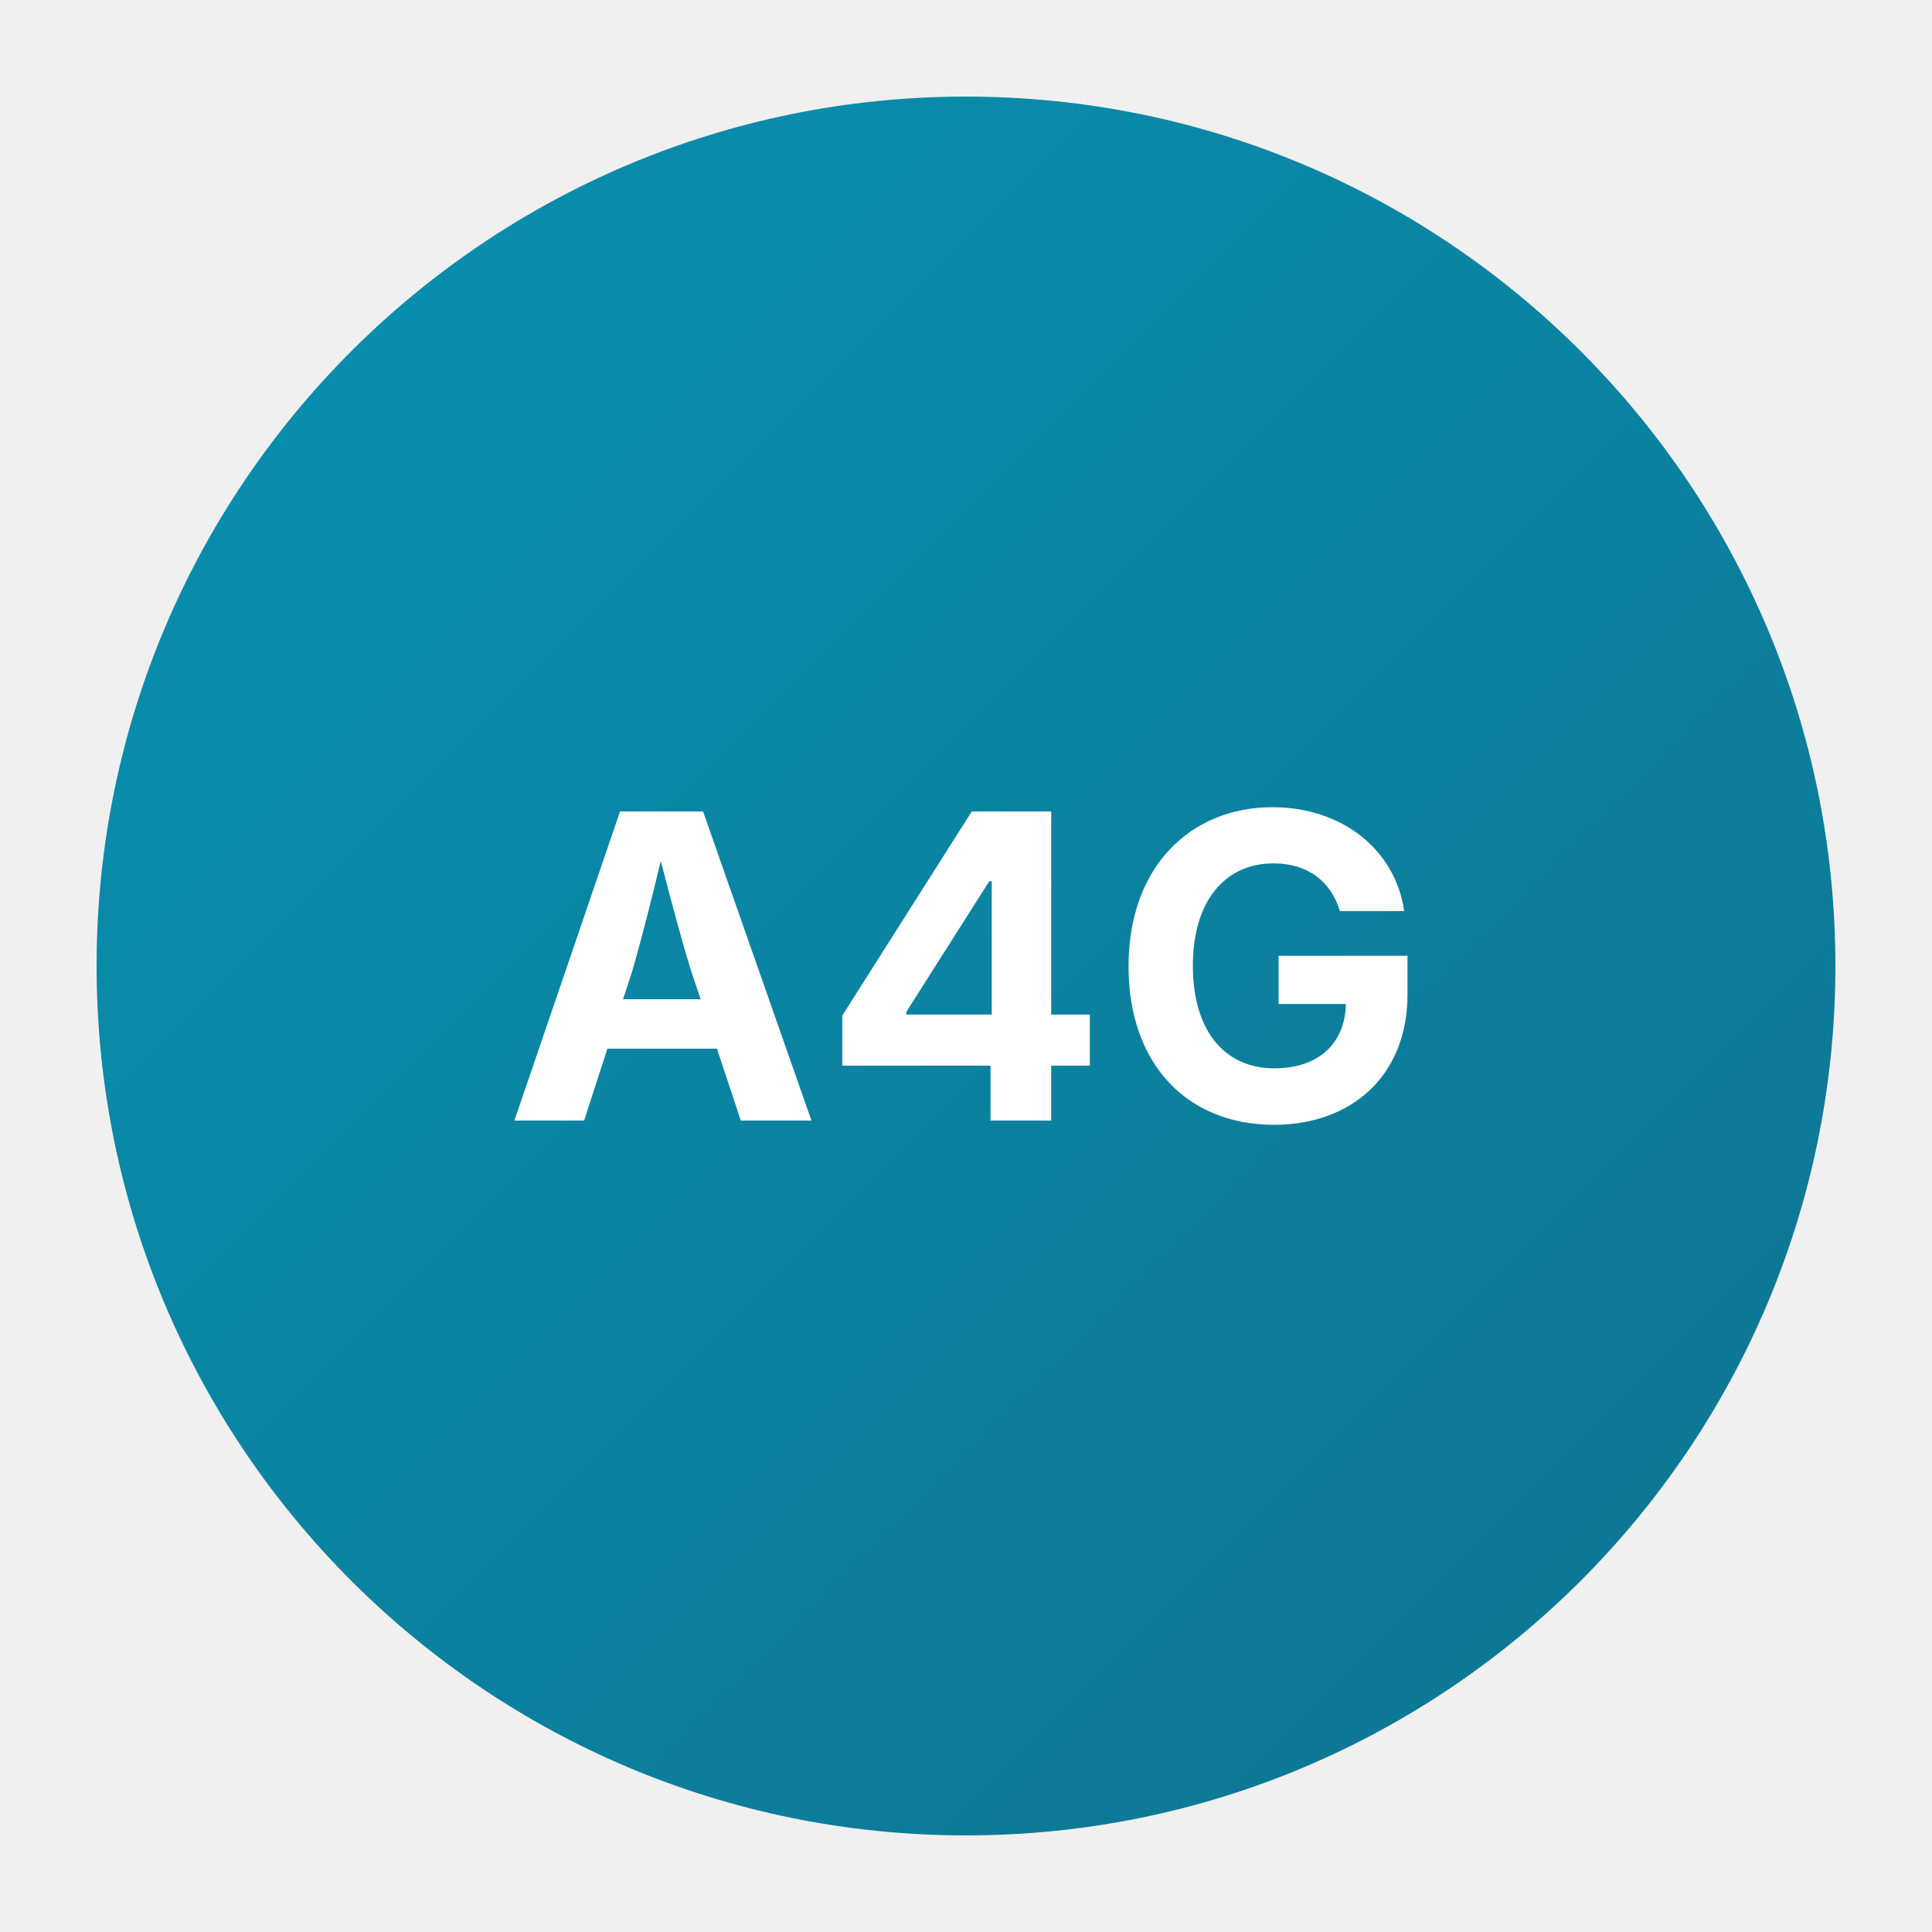
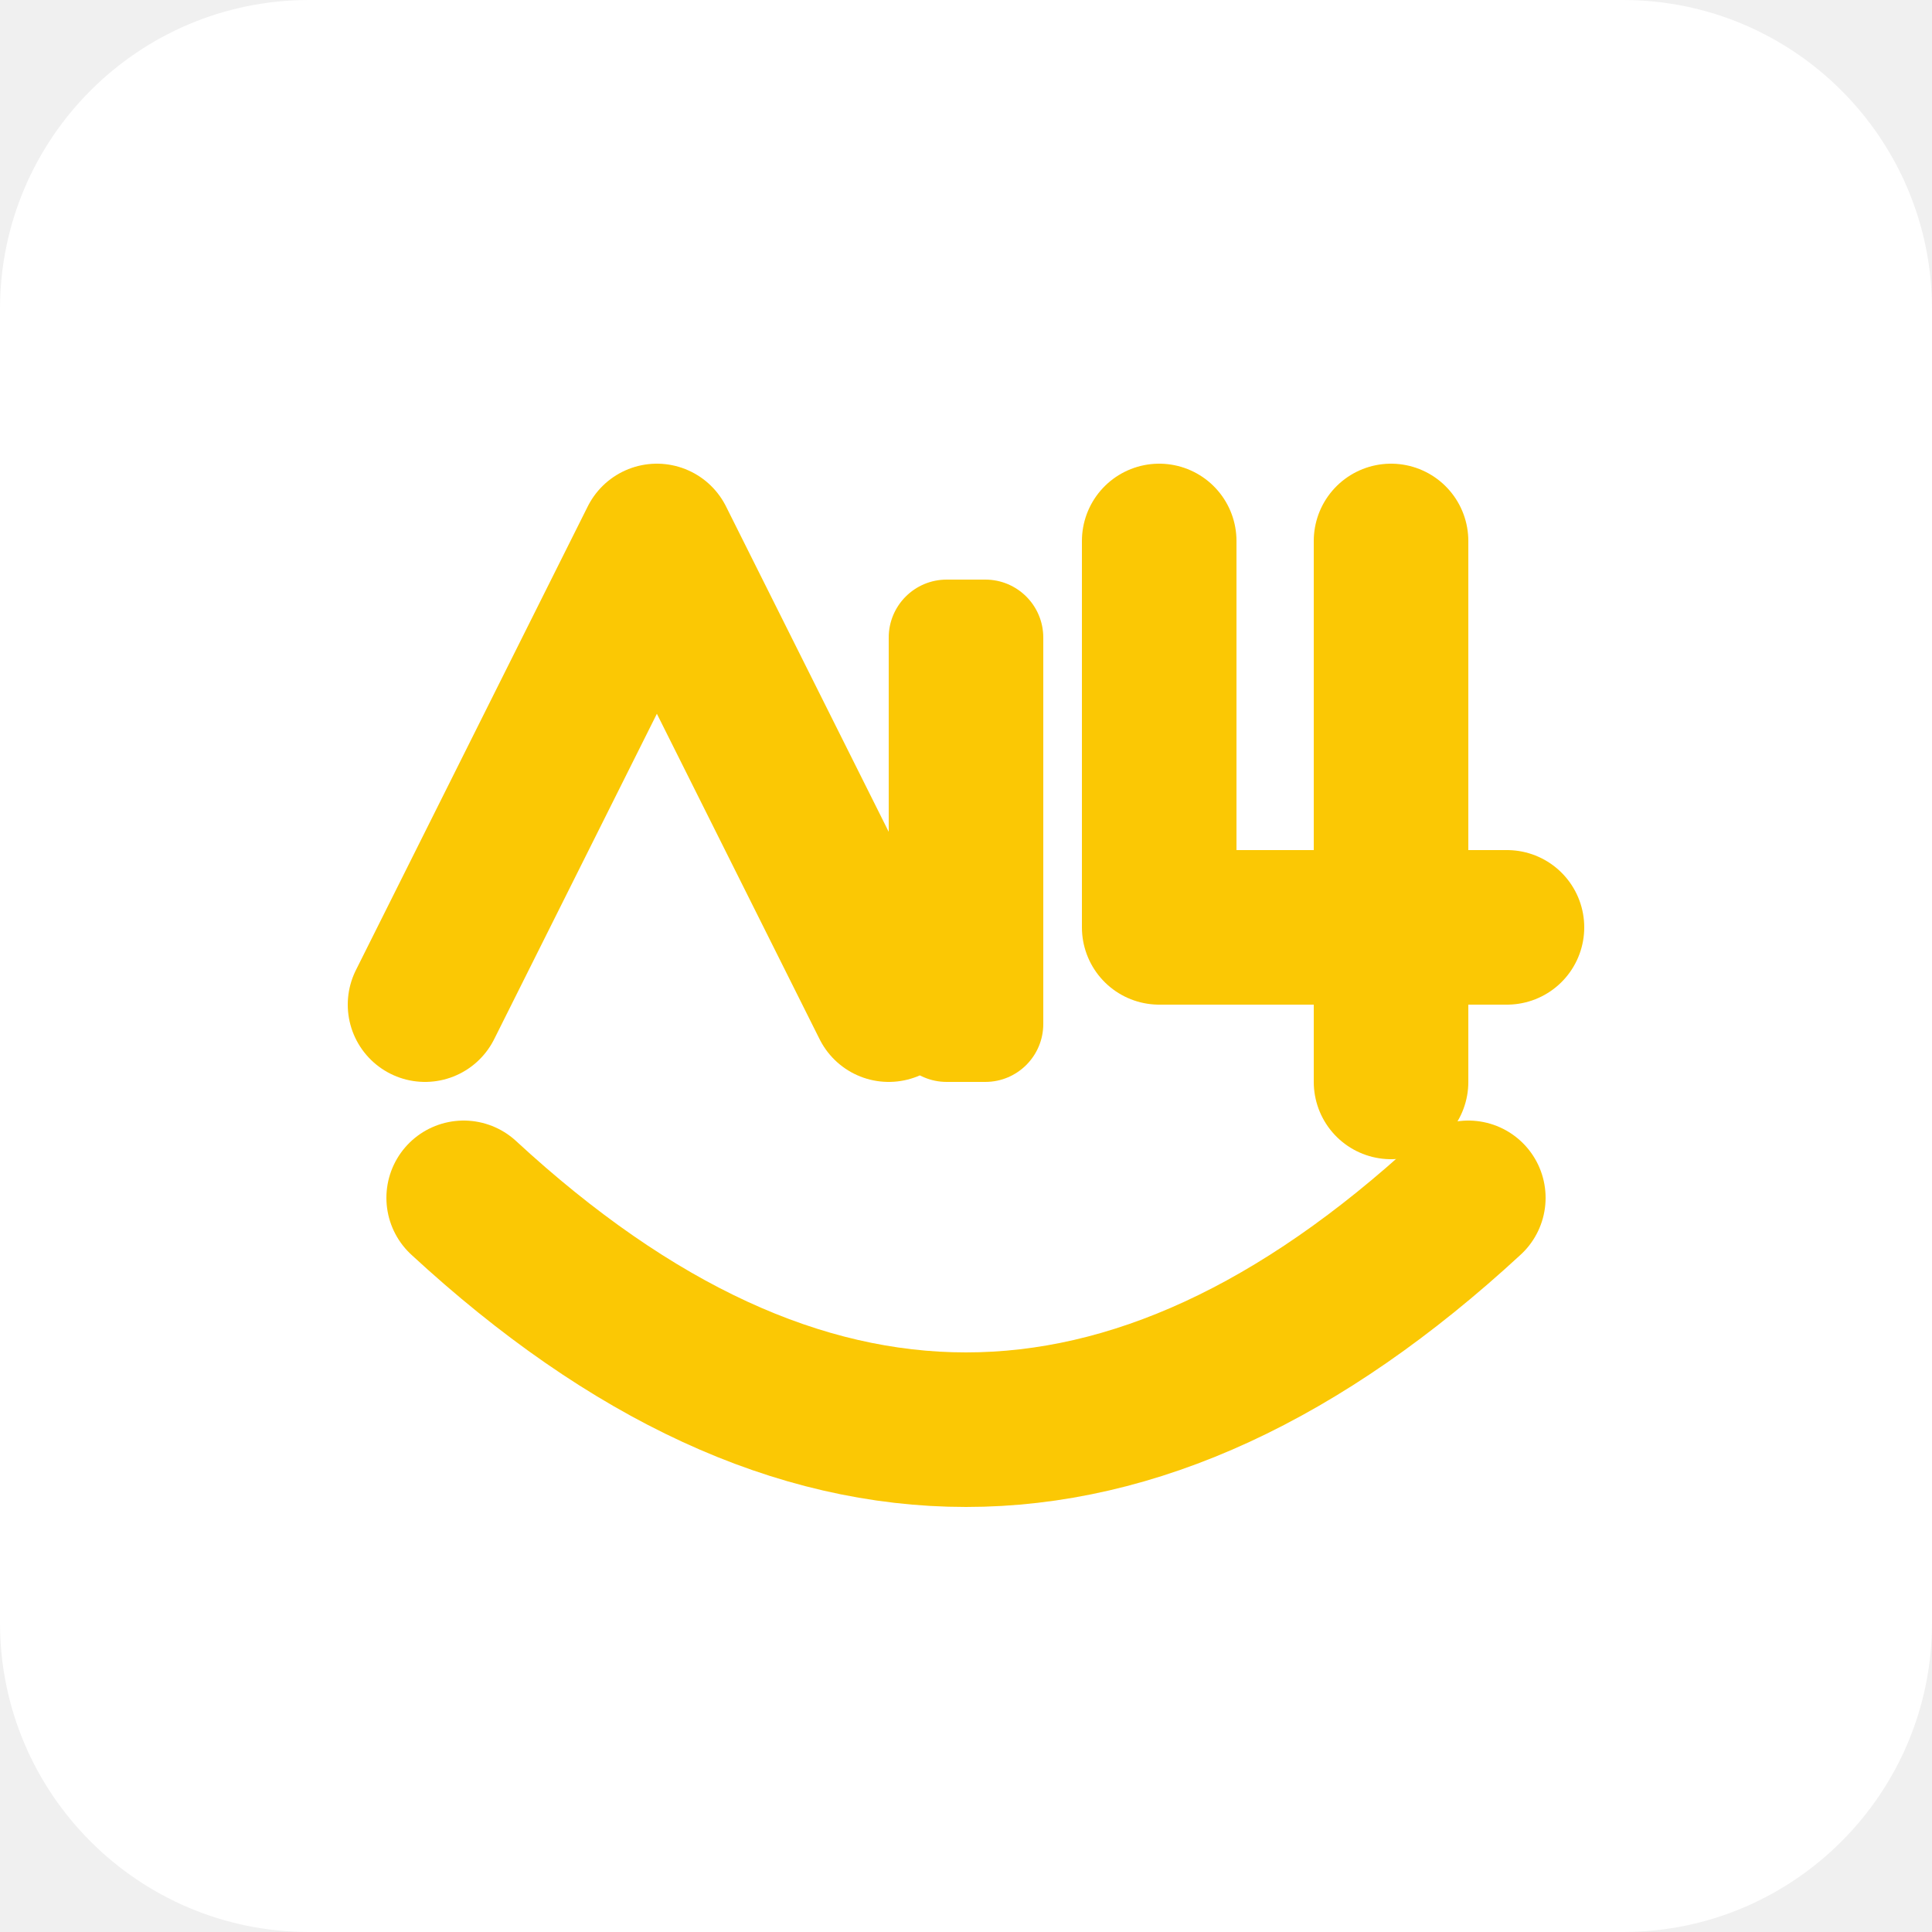
<svg xmlns="http://www.w3.org/2000/svg" viewBox="0 0 100 100">
-   <defs>
-     <linearGradient id="grad" x1="0%" y1="0%" x2="100%" y2="100%">
-       <stop offset="0%" style="stop-color:#0891b2;stop-opacity:1" />
-       <stop offset="100%" style="stop-color:#0e7490;stop-opacity:1" />
-     </linearGradient>
-   </defs>
-   <circle cx="50" cy="50" r="45" fill="url(#grad)" />
-   <text x="50" y="58" text-anchor="middle" font-family="Inter, Arial, sans-serif" font-size="22" font-weight="700" fill="white">A4G</text>
+   <rect width="100" height="100" rx="16" fill="#ffffff" />
+   <path d="M22 52 L34 28 L46 52" fill="none" stroke="#FBC804" stroke-width="8" stroke-linecap="round" stroke-linejoin="round" />
+   <rect x="46" y="30" width="8" height="26" rx="3" fill="#FBC804" />
+   <path d="M60 28 L60 48 L78 48 M72 28 L72 56" fill="none" stroke="#FBC804" stroke-width="8" stroke-linecap="round" stroke-linejoin="round" />
+   <path d="M24 62 Q50 86 76 62" fill="none" stroke="#FBC804" stroke-width="8" stroke-linecap="round" />
</svg>
